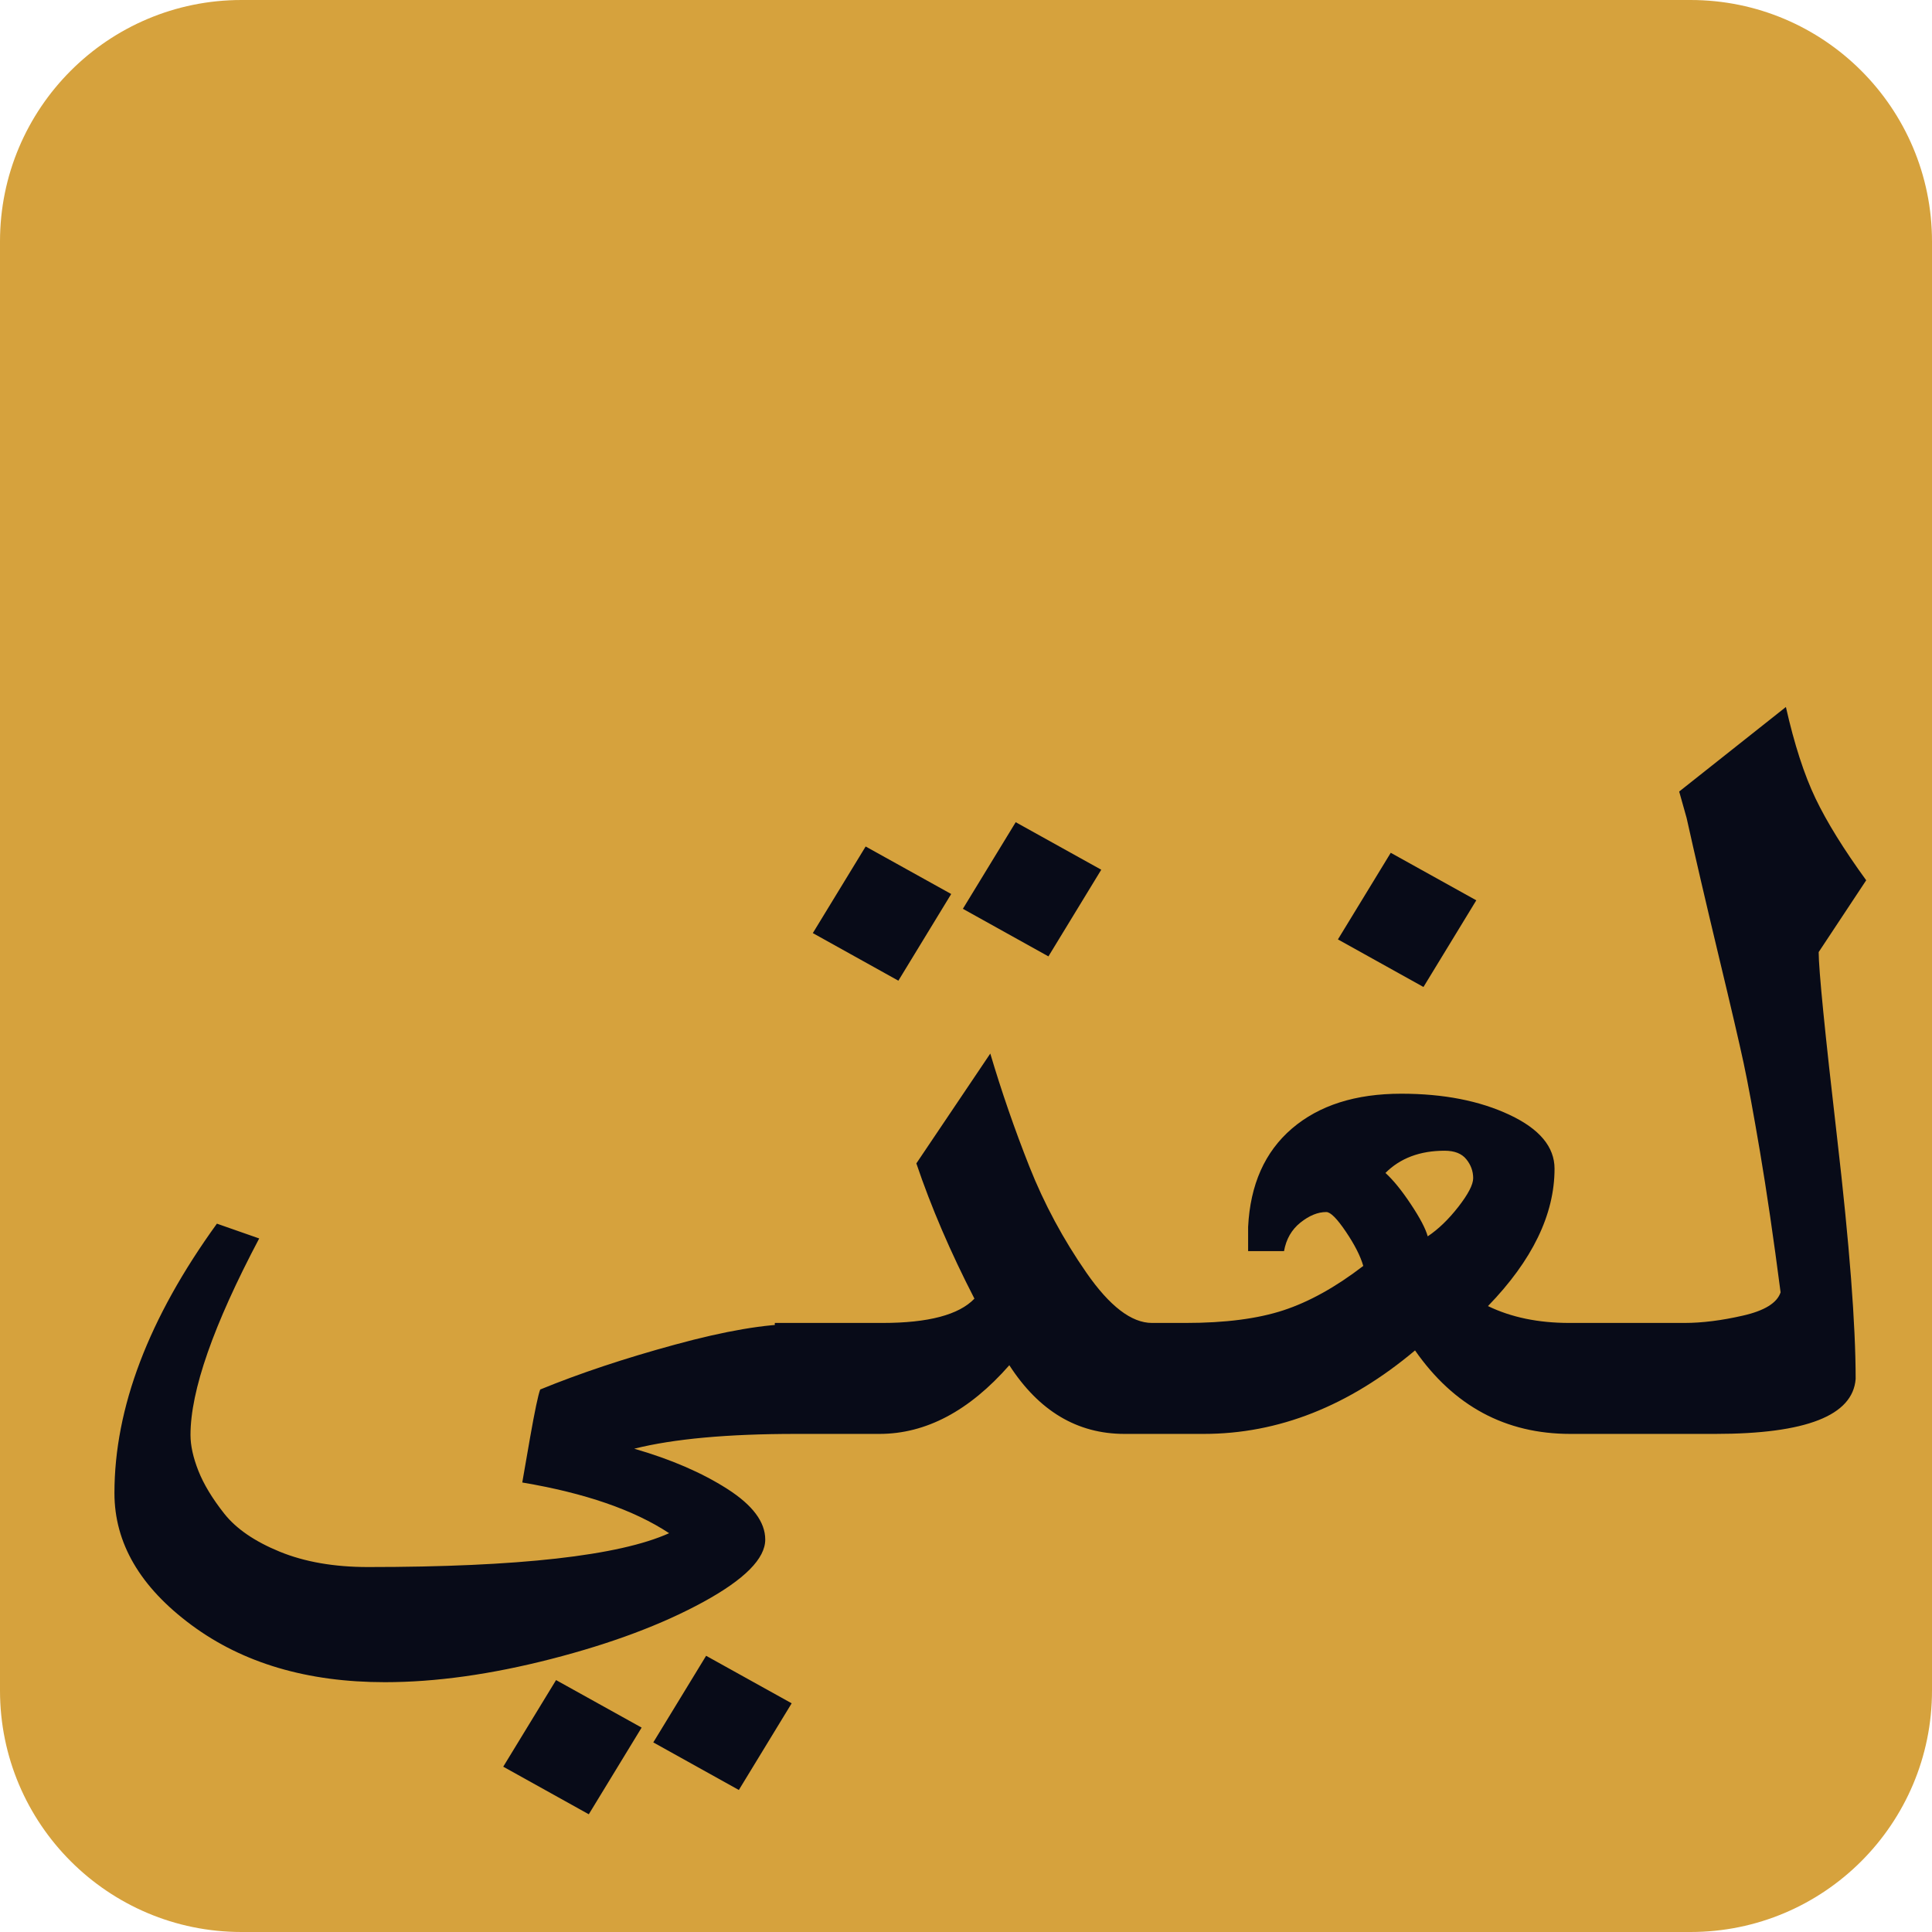
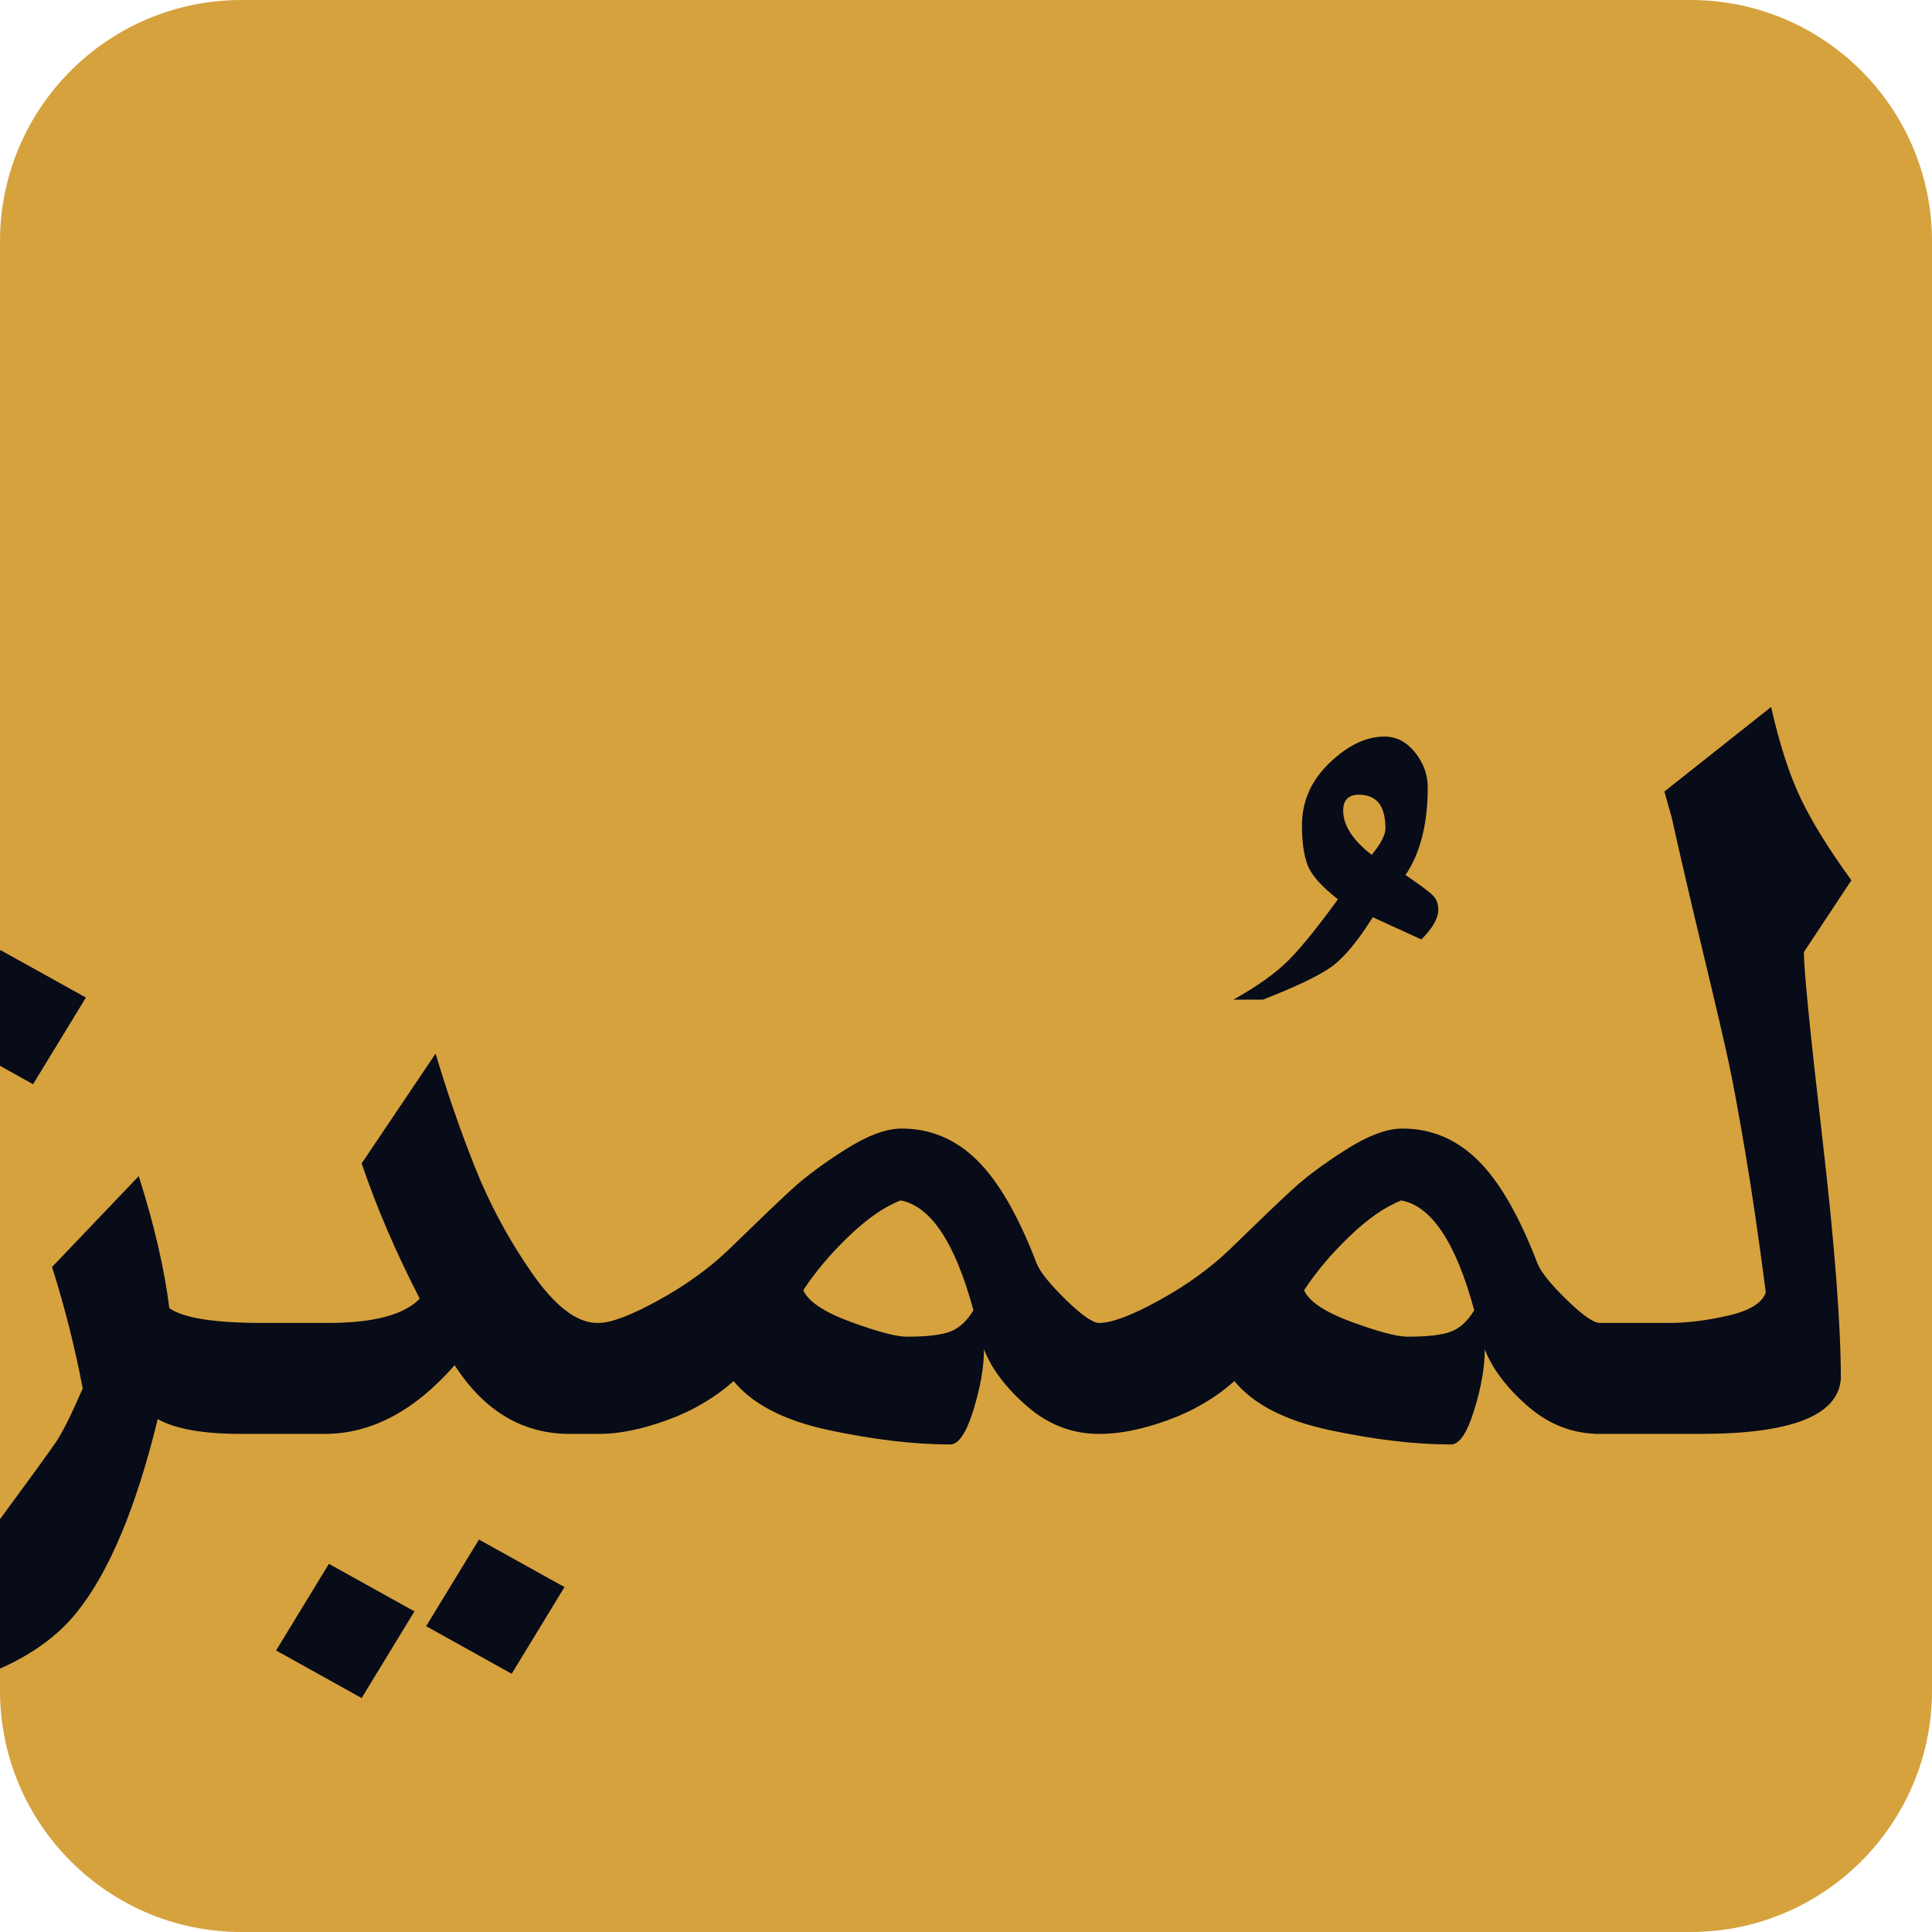
<svg xmlns="http://www.w3.org/2000/svg" width="512" height="512" viewBox="0 0 512 512">
  <rect width="512" height="512" rx="64" fill="#D6A23D" />
-   <text x="256" y="380" font-size="280" font-weight="900" font-family="Aref Ruqaa,serif" fill="#080B18" text-anchor="middle">لغتي</text>
+   <text x="256" y="380" font-size="280" font-weight="900" font-family="Aref Ruqaa,serif" fill="#080B18" text-anchor="middle">المُميز</text>
</svg>
